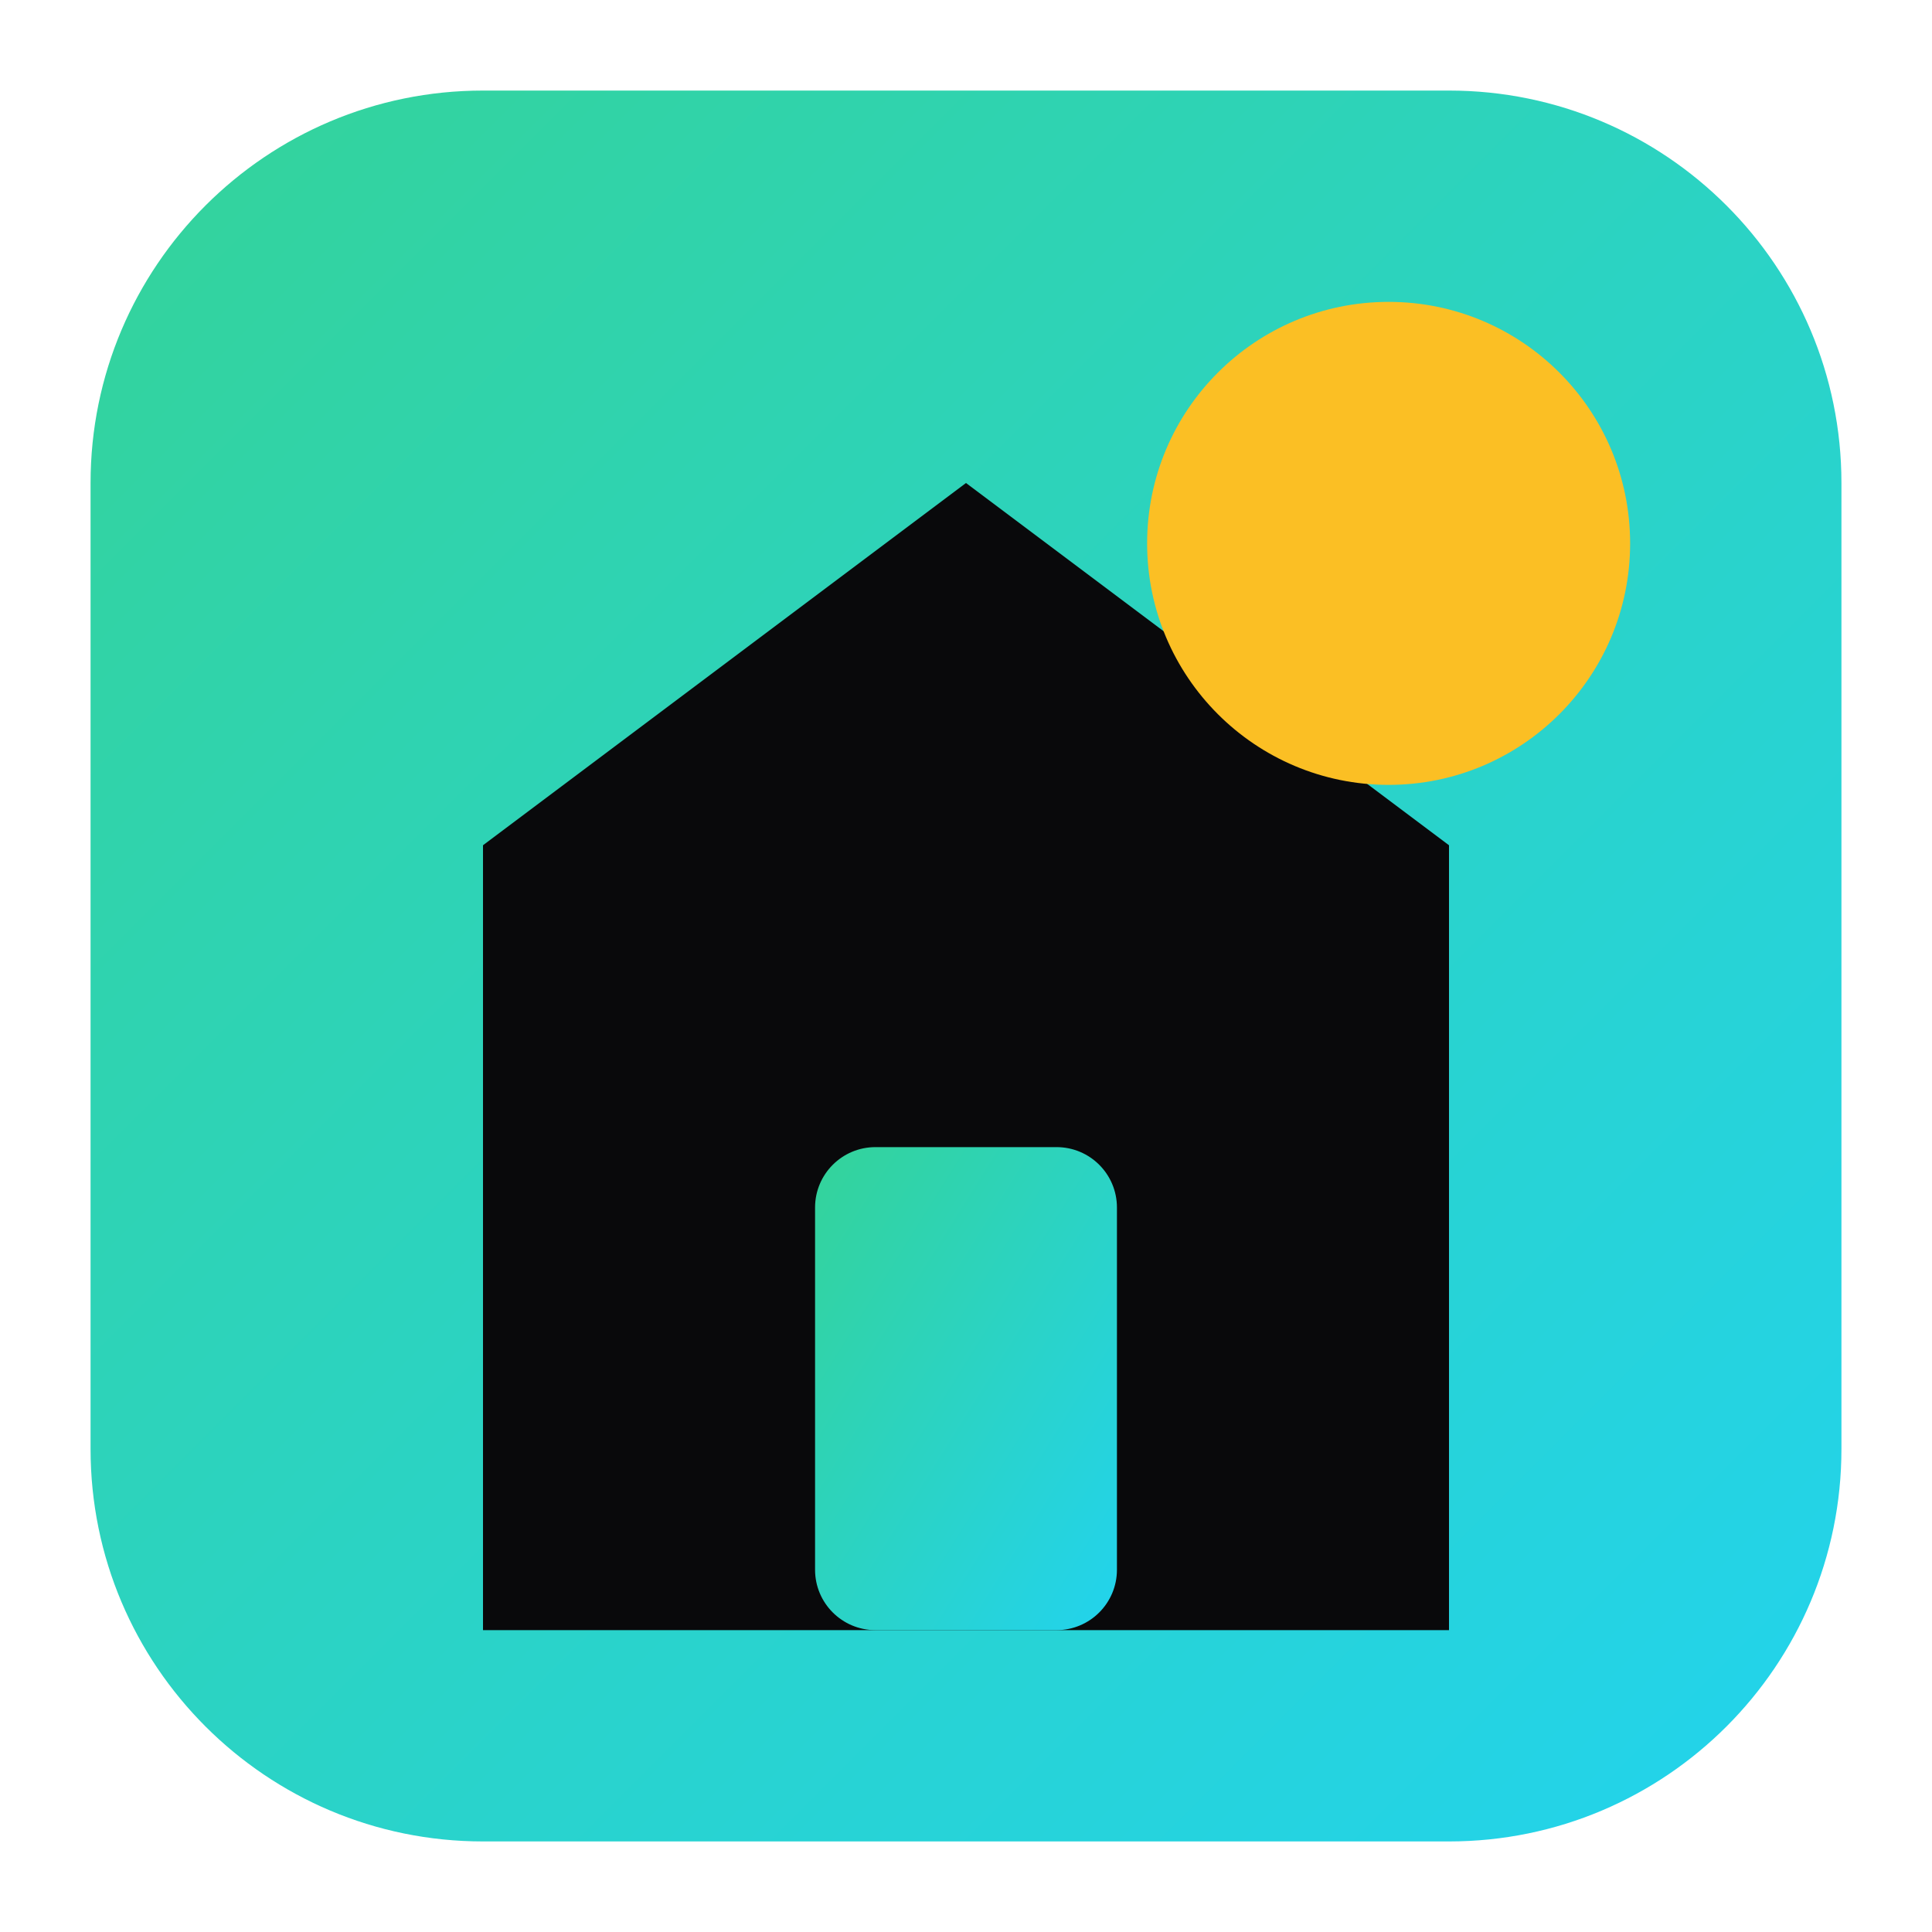
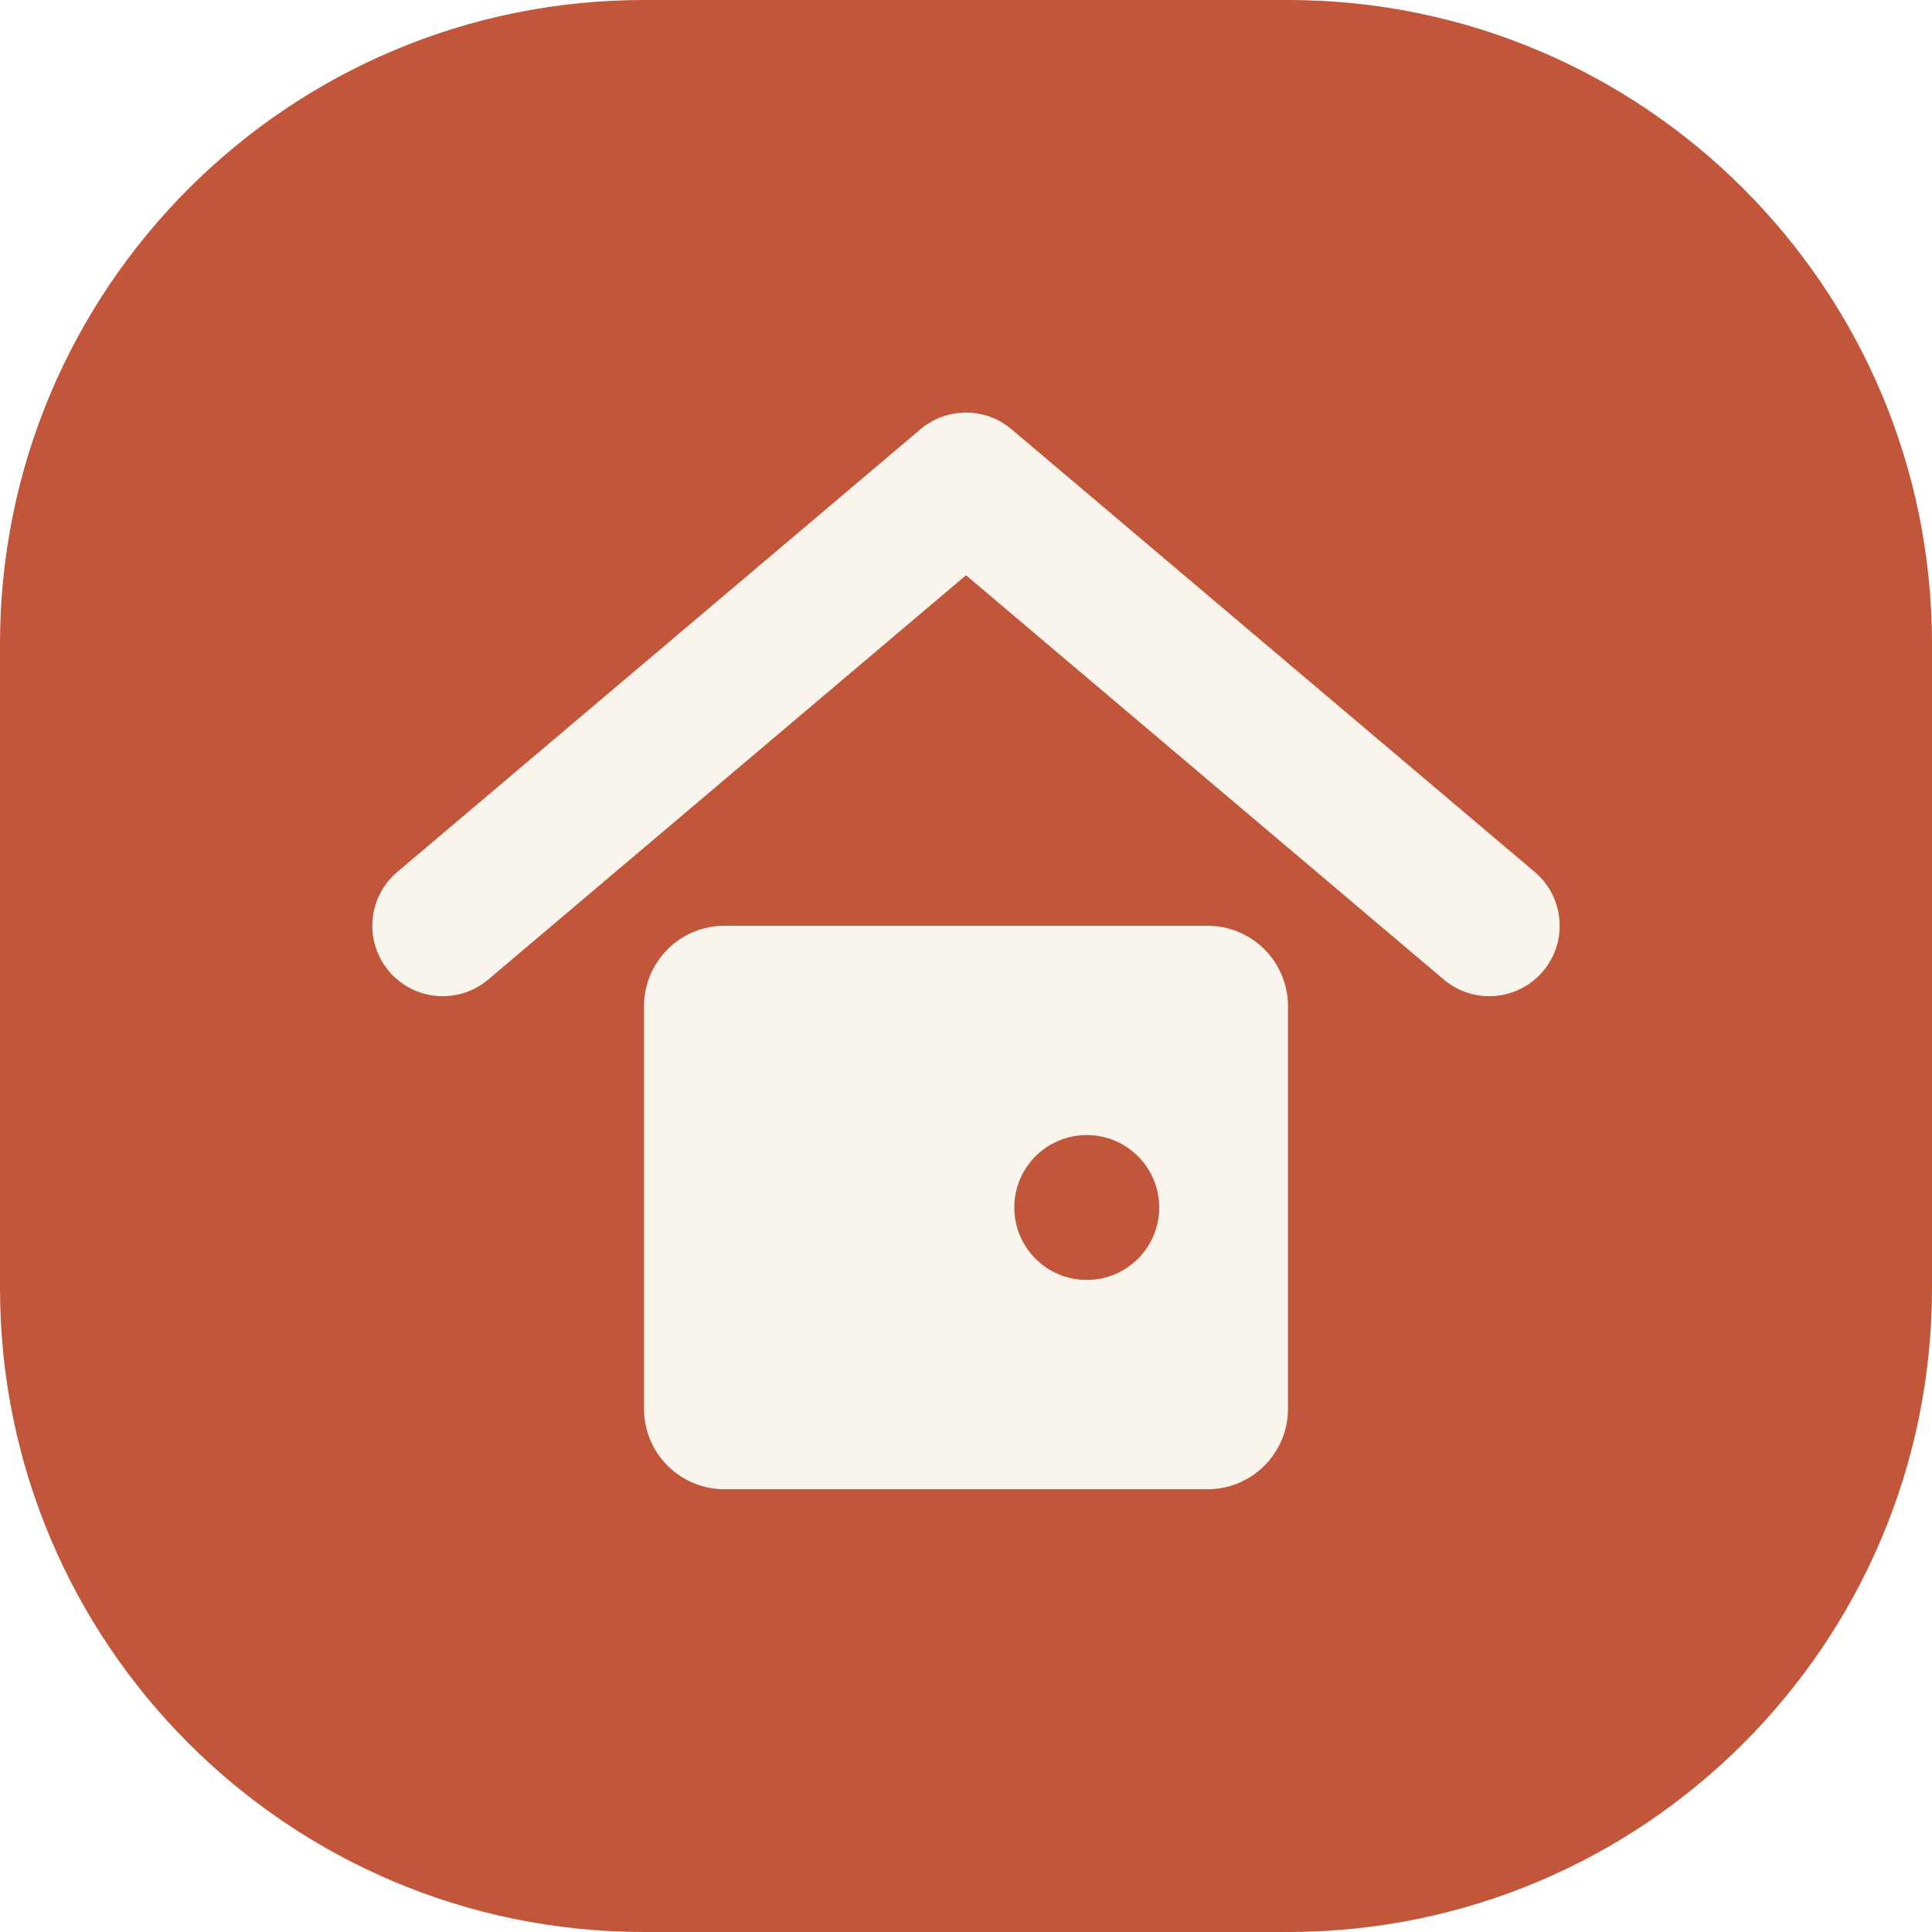
- <svg xmlns="http://www.w3.org/2000/svg" viewBox="0 0 64 64">
-   <defs>
-     <linearGradient id="g" x1="0" y1="0" x2="1" y2="1">
-       <stop offset="0" stop-color="#34d399" />
-       <stop offset="1" stop-color="#22d3ee" />
-     </linearGradient>
-   </defs>
-   <rect x="3" y="3" width="58" height="58" rx="13" fill="url(#g)" />
-   <path d="M16 54V28l16-12 16 12v26z" fill="#09090b" />
-   <rect x="27" y="38" width="10" height="16" rx="2" fill="url(#g)" />
-   <circle cx="46" cy="18" r="8" fill="#fbbf24" />
+ <svg xmlns="http://www.w3.org/2000/svg" viewBox="0 0 48 48">
+   <rect width="48" height="48" rx="16" fill="#c2563a" />
+   <path d="M11 23 24 12l13 11" fill="none" stroke="#faf5ec" stroke-width="3.5" stroke-linecap="round" stroke-linejoin="round" />
+   <rect x="16" y="23" width="16" height="14" rx="2" fill="#faf5ec" />
+   <circle cx="27" cy="30" r="1.8" fill="#c2563a" />
</svg>
